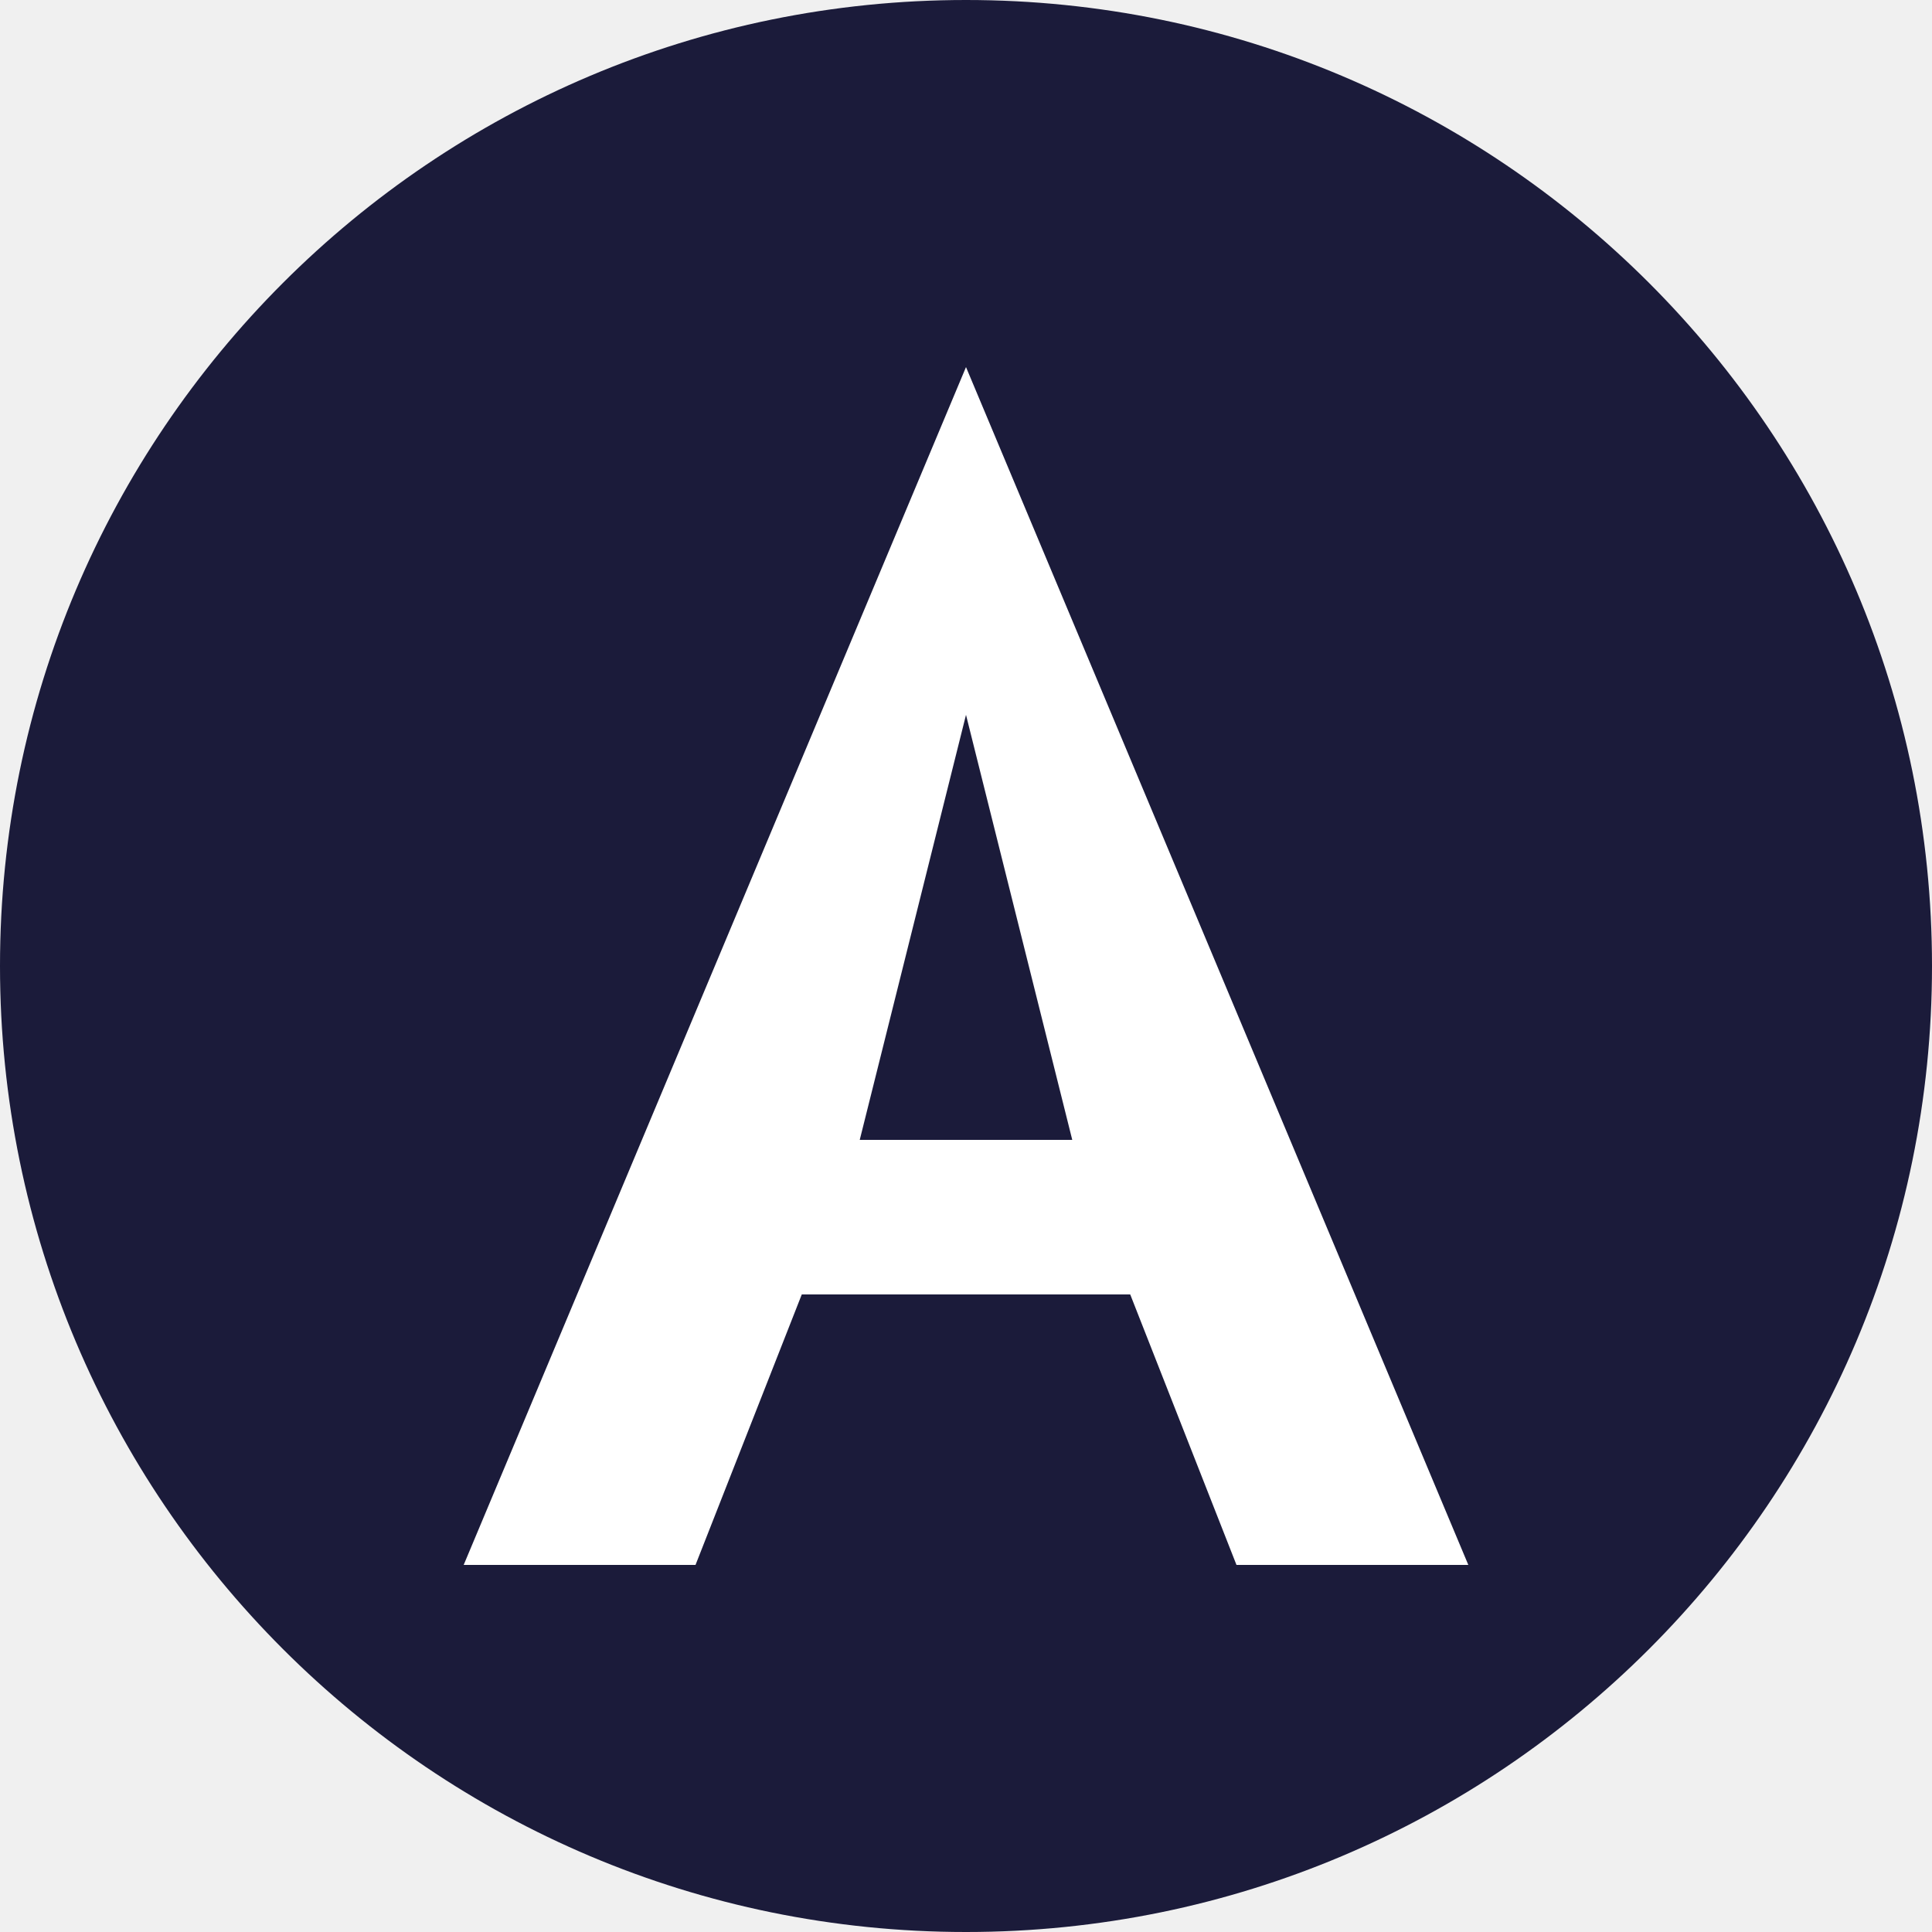
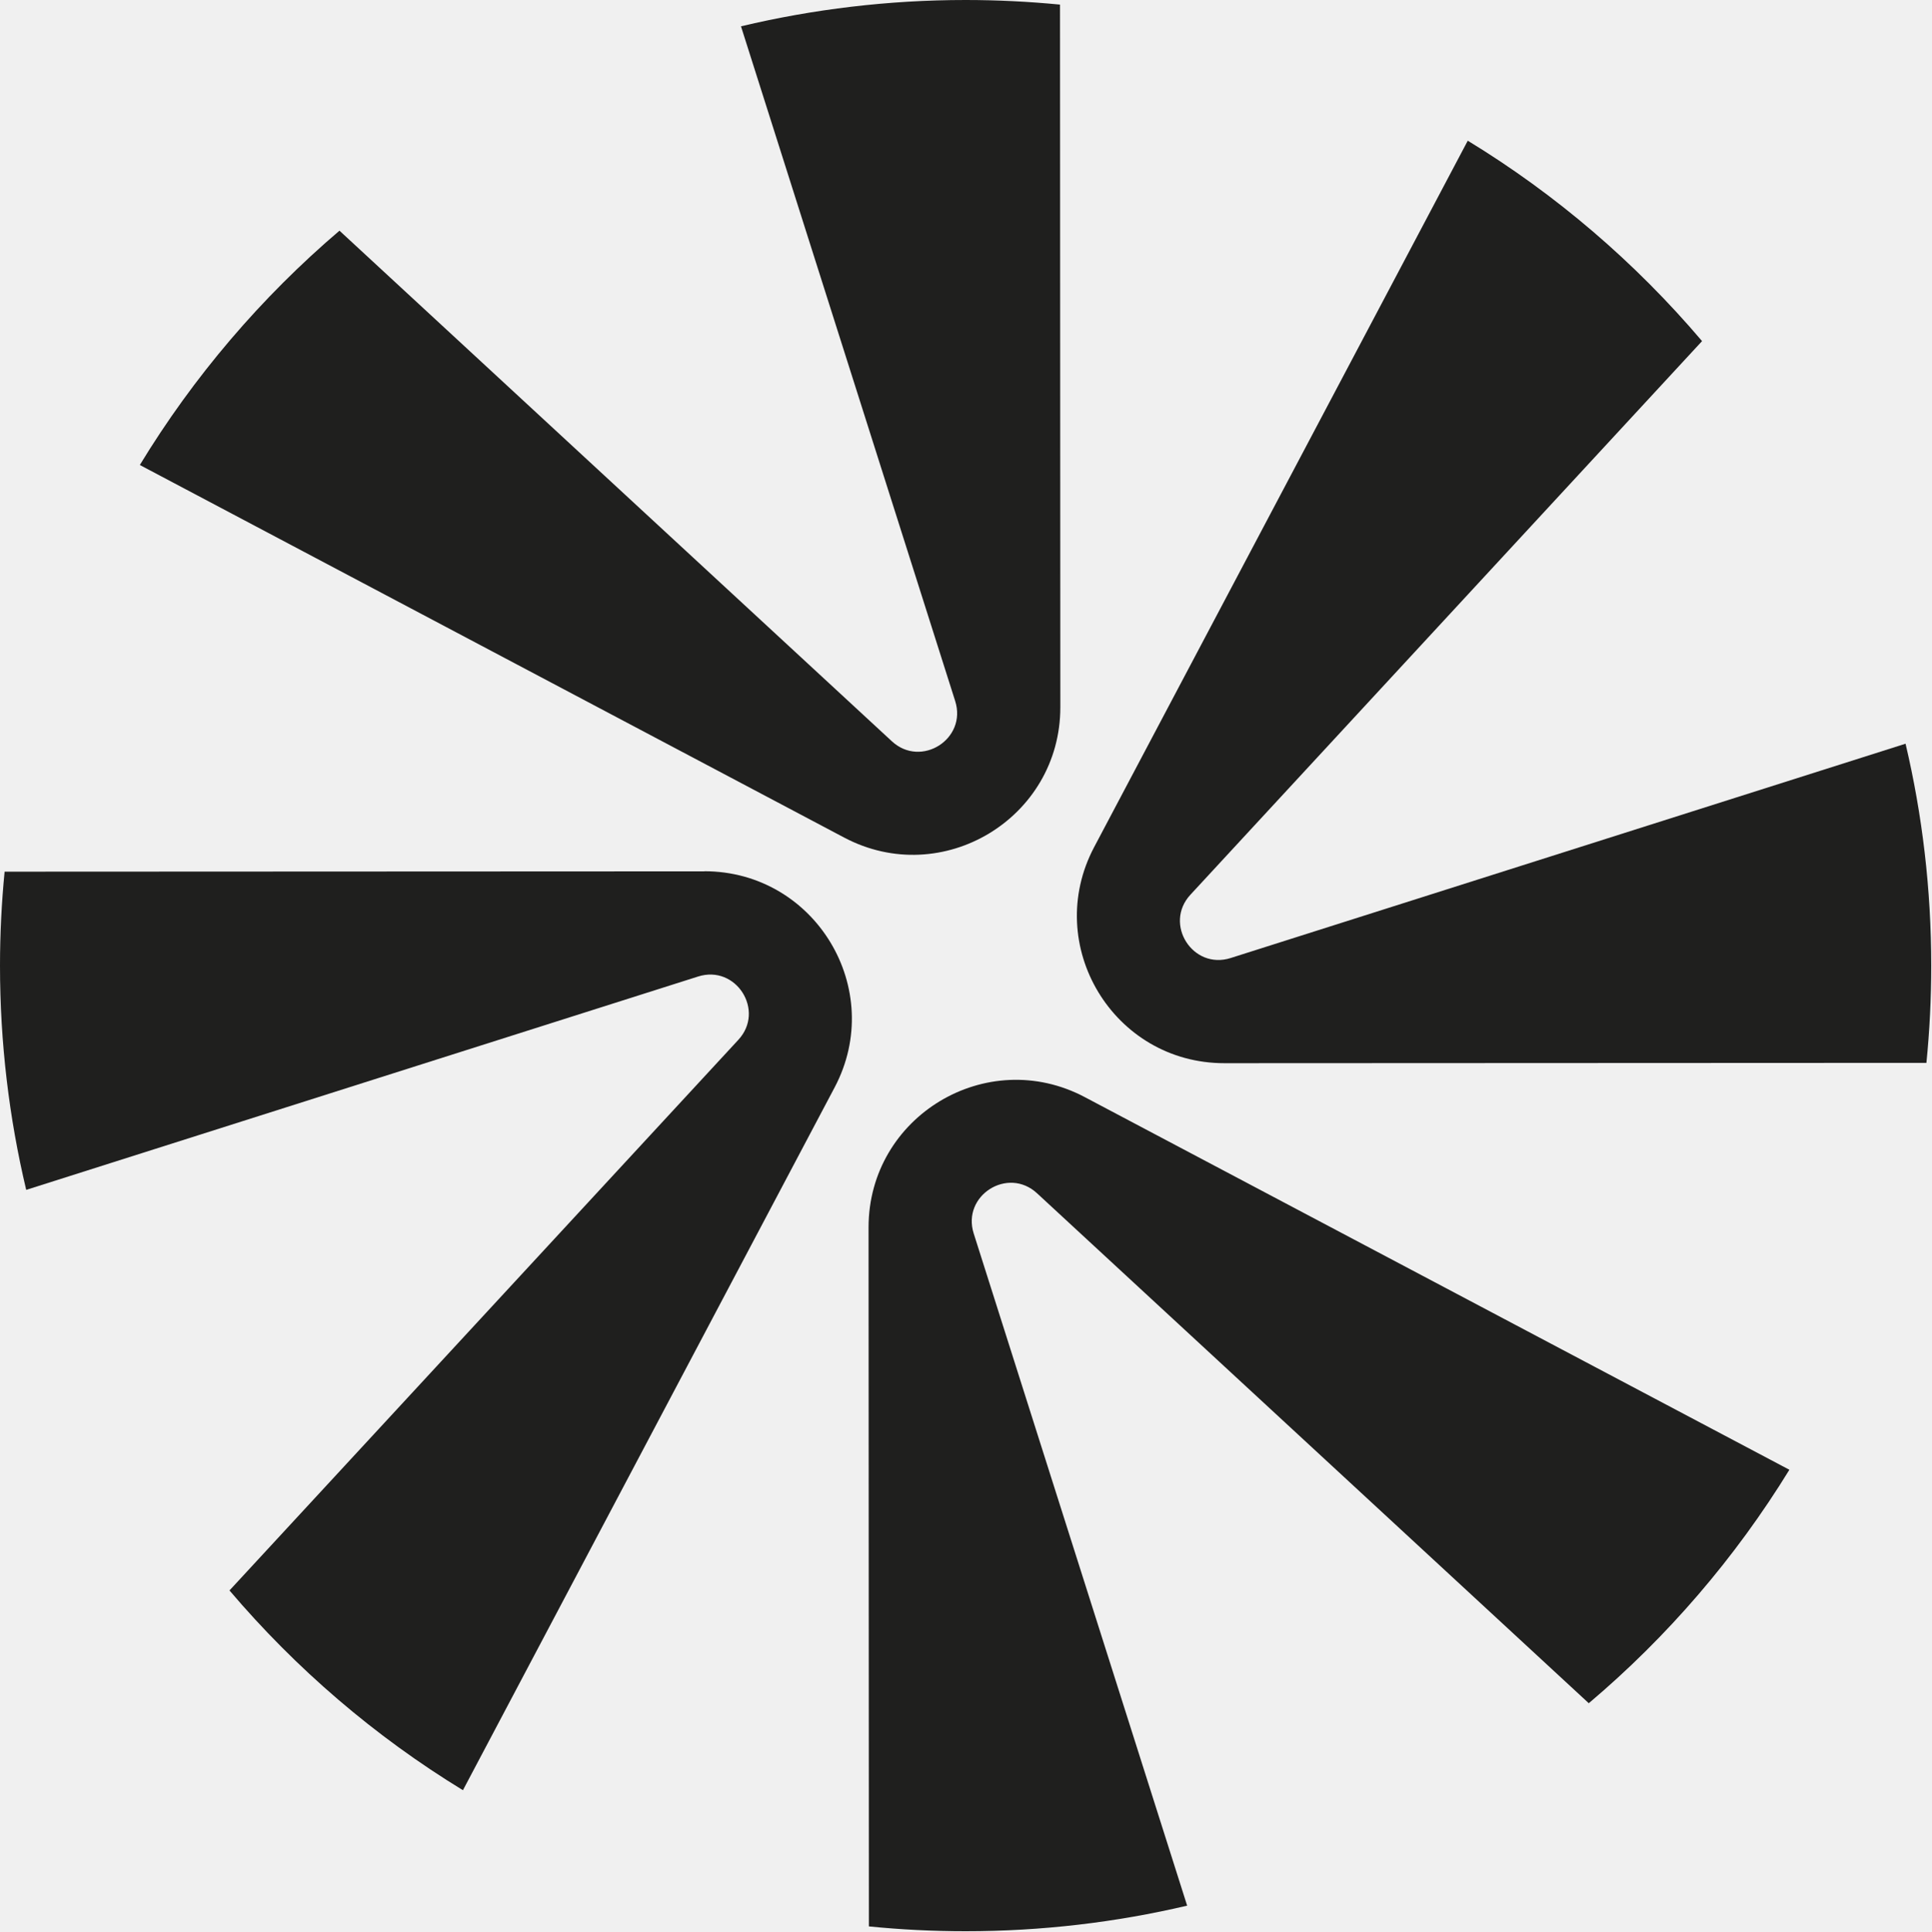
- <svg xmlns="http://www.w3.org/2000/svg" viewBox="0 0 200 200" width="200" height="200" fill="none">
-   <circle cx="100" cy="100" r="100" fill="#1B1B3A" />
-   <path fill="#FFFFFF" fill-rule="evenodd" clip-rule="evenodd" d="M100 38L152 162H128L117 134H83L72 162H48L100 38ZM100 74L89 118H111L100 74Z" />
+ <svg xmlns="http://www.w3.org/2000/svg" width="303" height="303" viewBox="0 0 303 303" fill="none">
+   <path d="M166.362 110.96L166.312 0.722C161.444 0.252 156.492 0 151.507 0C139.371 0 127.571 1.444 116.257 4.13L149.862 109.987C151.759 115.946 144.507 120.545 139.925 116.298L53.261 36.192C40.974 46.667 30.382 59.072 21.939 72.955L132.438 131.407C147.831 139.548 166.362 128.385 166.362 110.96Z" fill="#1F1F1E" />
+   <path d="M136.272 192.56L136.322 302.245C141.324 302.748 146.393 303 151.513 303C163.464 303 175.097 301.607 186.259 298.988L152.772 193.534C150.875 187.575 158.126 182.975 162.709 187.222L249.272 267.228C261.609 256.803 272.251 244.431 280.745 230.599L170.195 172.131C154.803 163.989 136.272 175.153 136.272 192.577V192.56Z" fill="#1F1F1E" />
+   <path d="M186.777 140.371L267.045 53.517C256.571 41.178 244.167 30.536 230.285 22.075L171.67 132.901C163.529 148.295 174.691 166.827 192.115 166.81L302.245 166.76C302.748 161.741 303 156.654 303 151.501C303 139.515 301.607 127.865 298.972 116.685L193.088 150.309C187.129 152.206 182.53 144.954 186.777 140.371Z" fill="#1F1F1E" />
+   <path d="M110.516 136.711L0.722 136.761C0.252 141.612 0 146.531 0 151.5C0 163.62 1.427 175.387 4.112 186.685L109.526 153.212C115.485 151.315 120.084 158.567 115.837 163.15L36.005 249.534C46.446 261.822 58.8 272.431 72.631 280.875L130.944 170.62C139.085 155.226 127.923 136.694 110.499 136.694L110.516 136.711Z" fill="#1F1F1E" />
</svg>
